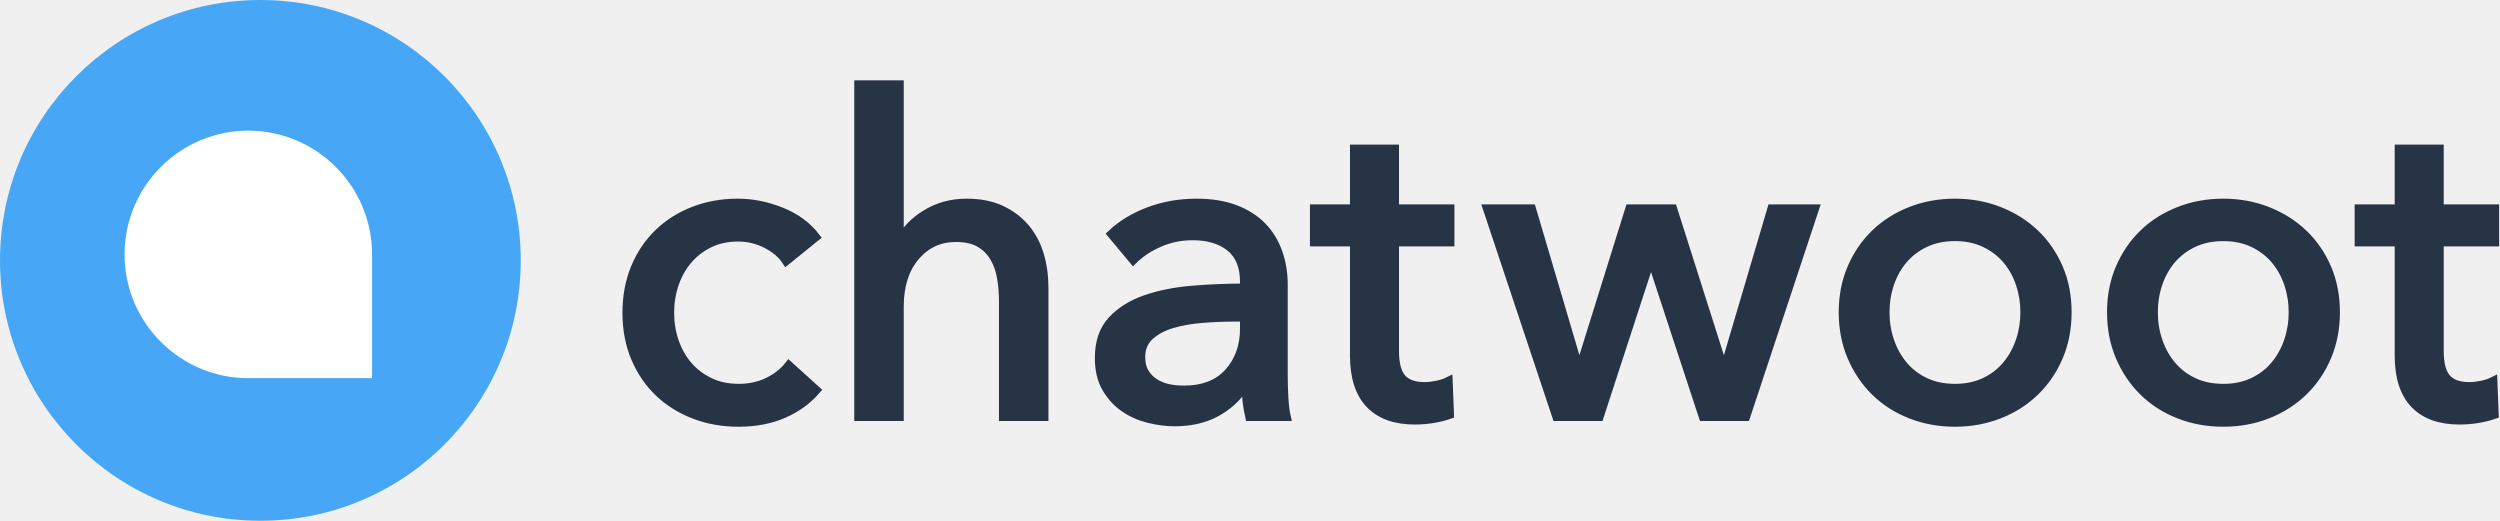
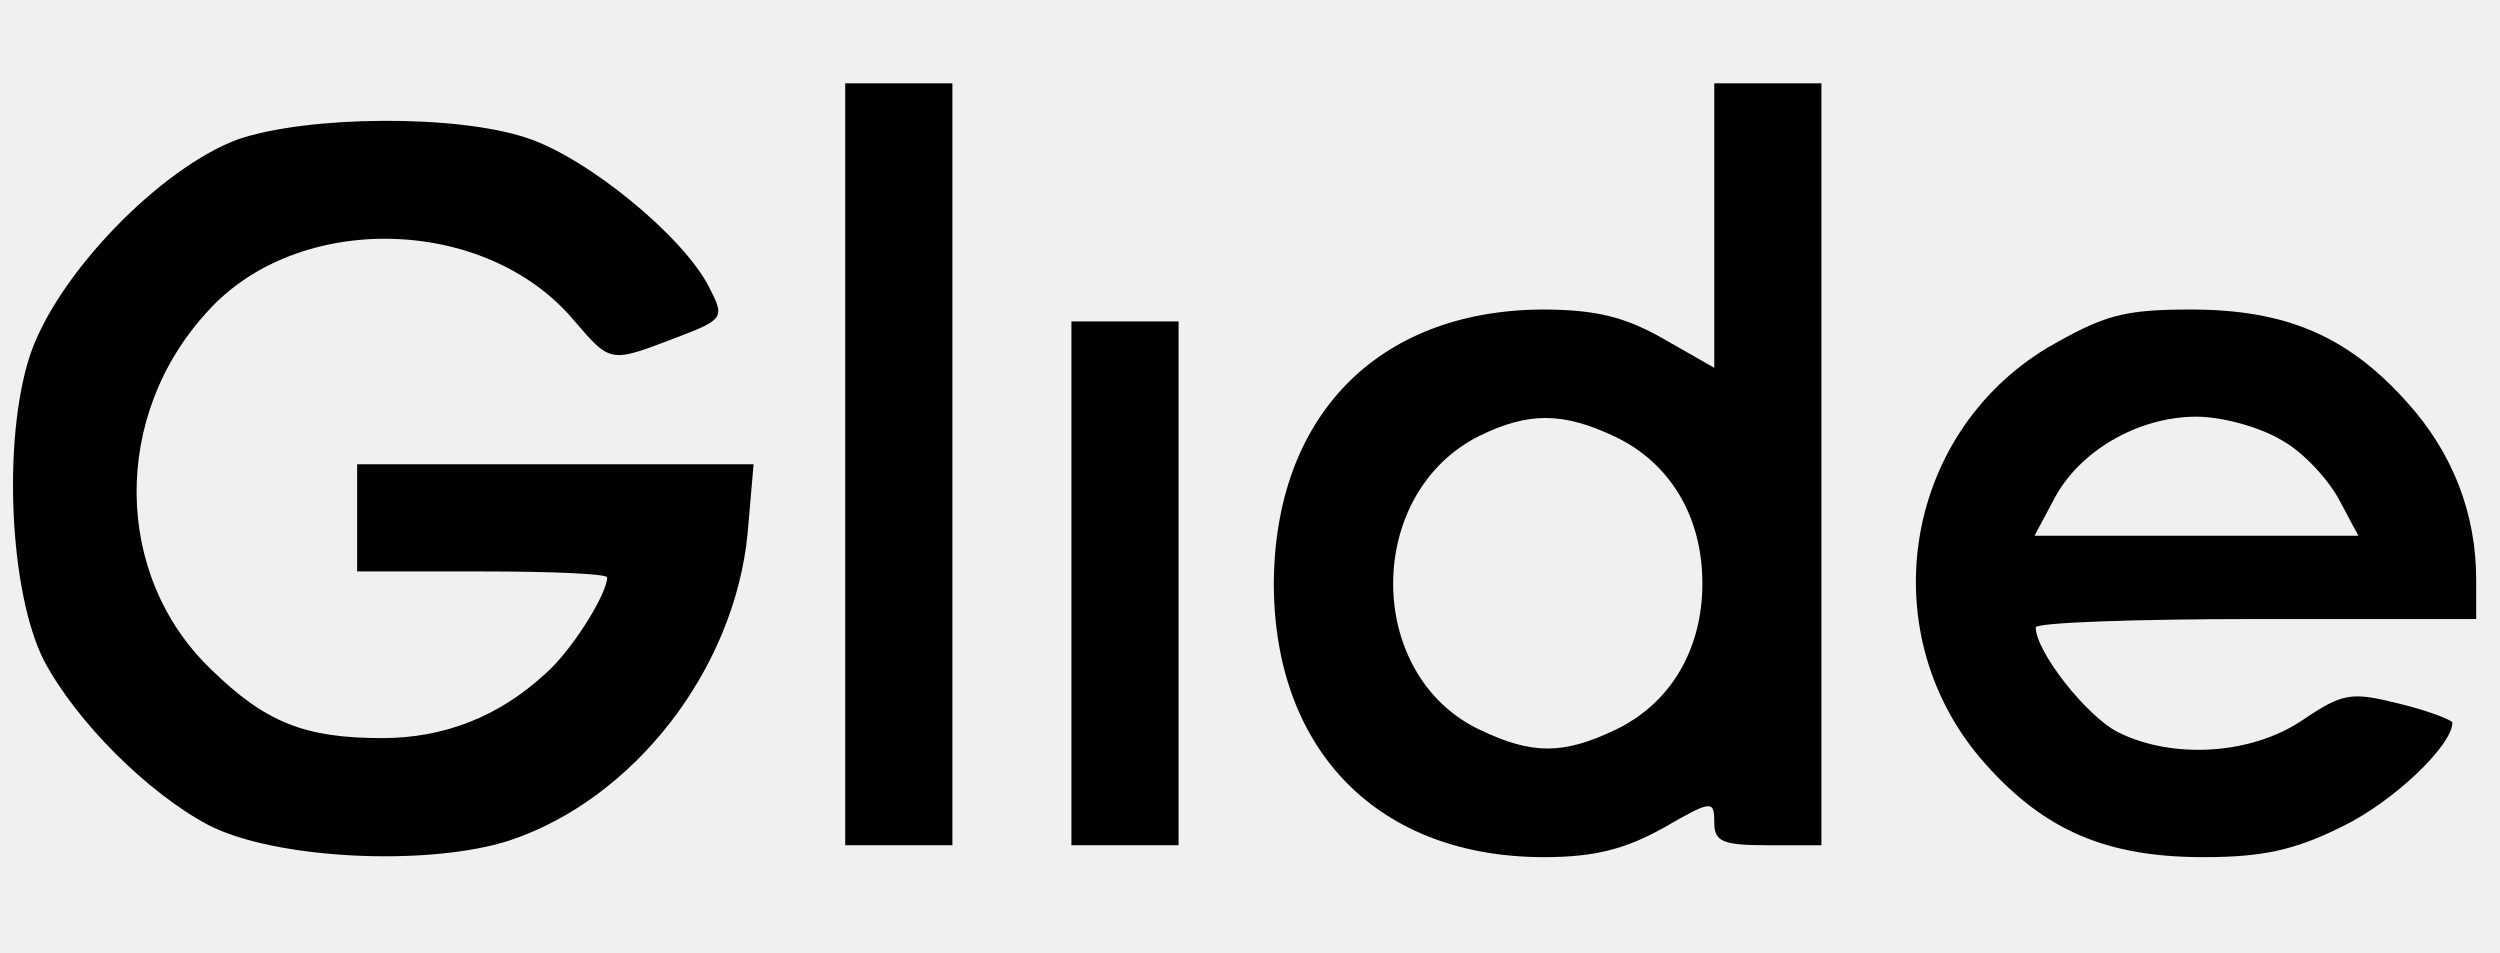
- <svg xmlns="http://www.w3.org/2000/svg" width="2458px" height="512px" viewBox="0 0 2458 512" version="1.1">
-   <g id="Logo" stroke="none" stroke-width="1" fill="none" fill-rule="evenodd">
-     <g id="on_white" fill-rule="nonzero">
-       <g id="woot-log">
-         <circle id="Oval" fill="#47A7F6" cx="256" cy="256" r="256" />
-         <path d="M362.808,368.808 L244.123,368.808 C178.699,368.808 125.457,315.562 125.457,250.122 C125.457,184.703 178.699,131.457 244.124,131.457 C309.565,131.457 362.808,184.703 362.808,250.122 L362.808,368.808 Z" id="Fill-1" stroke="#FFFFFF" stroke-width="6" fill="#FFFFFF" />
-       </g>
-       <path d="M772.982,256.848 C768.658,250.217 762.171,244.667 753.522,240.198 C744.872,235.73 735.647,233.495 725.844,233.495 C715.177,233.495 705.735,235.513 697.518,239.55 C689.302,243.586 682.31,248.992 676.544,255.767 C670.778,262.542 666.381,270.398 663.354,279.336 C660.327,288.273 658.813,297.643 658.813,307.446 C658.813,317.248 660.327,326.618 663.354,335.555 C666.381,344.493 670.778,352.349 676.544,359.124 C682.31,365.899 689.374,371.305 697.735,375.341 C706.095,379.378 715.609,381.396 726.277,381.396 C736.656,381.396 746.098,379.378 754.603,375.341 C763.108,371.305 770.099,365.827 775.577,358.908 L802.822,383.558 C794.173,393.649 783.361,401.505 770.387,407.127 C757.414,412.749 742.71,415.56 726.277,415.56 C710.42,415.56 695.789,412.965 682.382,407.776 C668.976,402.586 657.372,395.307 647.569,385.937 C637.767,376.567 630.055,365.251 624.433,351.989 C618.811,338.727 616,323.879 616,307.446 C616,291.3 618.739,276.597 624.217,263.335 C629.695,250.073 637.335,238.685 647.137,229.171 C656.939,219.657 668.544,212.305 681.95,207.115 C695.356,201.926 709.843,199.331 725.412,199.331 C739.827,199.331 754.17,202.214 768.441,207.98 C782.713,213.746 794.028,222.107 802.389,233.063 L772.982,256.848 Z M885.421,236.09 C890.322,225.999 898.683,217.35 910.504,210.143 C922.324,202.935 935.586,199.331 950.29,199.331 C963.552,199.331 974.94,201.565 984.454,206.034 C993.968,210.503 1001.896,216.485 1008.239,223.981 C1014.582,231.477 1019.267,240.27 1022.294,250.361 C1025.321,260.452 1026.835,271.263 1026.835,282.795 L1026.835,409.938 L986.184,409.938 L986.184,296.634 C986.184,288.273 985.535,280.345 984.238,272.849 C982.94,265.353 980.562,258.722 977.102,252.956 C973.643,247.19 968.958,242.577 963.047,239.117 C957.137,235.658 949.425,233.928 939.911,233.928 C923.766,233.928 910.504,240.054 900.125,252.307 C889.746,264.56 884.556,280.921 884.556,301.391 L884.556,409.938 L843.905,409.938 L843.905,83 L884.556,83 L884.556,236.09 L885.421,236.09 Z M1223.171,277.174 C1223.171,261.893 1218.558,250.577 1209.332,243.226 C1200.106,235.874 1187.853,232.198 1172.573,232.198 C1161.041,232.198 1150.157,234.432 1139.923,238.901 C1129.688,243.37 1121.111,249.064 1114.191,255.983 L1092.568,230.036 C1102.659,220.522 1114.984,213.026 1129.544,207.548 C1144.103,202.07 1159.743,199.331 1176.465,199.331 C1191.169,199.331 1203.926,201.421 1214.738,205.602 C1225.549,209.782 1234.415,215.476 1241.334,222.684 C1248.253,229.892 1253.443,238.396 1256.902,248.199 C1260.362,258.001 1262.092,268.524 1262.092,279.768 L1262.092,369.287 C1262.092,376.206 1262.308,383.486 1262.741,391.126 C1263.173,398.766 1263.966,405.037 1265.119,409.938 L1228.36,409.938 C1226.054,400.136 1224.9,390.333 1224.9,380.531 L1223.603,380.531 C1216.107,391.487 1206.665,399.991 1195.277,406.046 C1183.889,412.1 1170.411,415.128 1154.842,415.128 C1146.77,415.128 1138.337,414.046 1129.544,411.884 C1120.75,409.722 1112.75,406.19 1105.542,401.289 C1098.334,396.388 1092.352,389.901 1087.595,381.828 C1082.838,373.756 1080.46,363.809 1080.46,351.989 C1080.46,336.42 1084.64,324.095 1093.001,315.014 C1101.362,305.932 1112.317,299.013 1125.868,294.256 C1139.418,289.499 1154.698,286.399 1171.708,284.958 C1188.718,283.516 1205.872,282.795 1223.171,282.795 L1223.171,277.174 Z M1213.224,312.203 C1203.133,312.203 1192.682,312.635 1181.871,313.5 C1171.059,314.365 1161.257,316.095 1152.464,318.689 C1143.67,321.284 1136.391,325.176 1130.625,330.366 C1124.859,335.555 1121.976,342.475 1121.976,351.124 C1121.976,357.178 1123.201,362.224 1125.651,366.26 C1128.102,370.296 1131.345,373.612 1135.382,376.206 C1139.418,378.801 1143.887,380.603 1148.788,381.612 C1153.689,382.621 1158.734,383.126 1163.924,383.126 C1182.952,383.126 1197.584,377.432 1207.818,366.044 C1218.053,354.655 1223.171,340.312 1223.171,323.014 L1223.171,312.203 L1213.224,312.203 Z M1425.993,238.252 L1371.504,238.252 L1371.504,345.069 C1371.504,357.467 1373.81,366.332 1378.423,371.666 C1383.036,376.999 1390.388,379.666 1400.478,379.666 C1404.226,379.666 1408.263,379.234 1412.587,378.369 C1416.912,377.504 1420.804,376.206 1424.264,374.477 L1425.561,407.776 C1420.66,409.506 1415.254,410.875 1409.344,411.884 C1403.433,412.893 1397.307,413.398 1390.964,413.398 C1371.648,413.398 1356.872,408.064 1346.637,397.397 C1336.402,386.729 1331.285,370.729 1331.285,349.394 L1331.285,238.252 L1291.931,238.252 L1291.931,204.953 L1331.285,204.953 L1331.285,146.139 L1371.504,146.139 L1371.504,204.953 L1425.993,204.953 L1425.993,238.252 Z M1506.078,204.953 L1552.351,361.503 L1553.216,361.503 L1602.083,204.953 L1644.897,204.953 L1694.629,361.503 L1695.494,361.503 L1741.767,204.953 L1784.581,204.953 L1716.685,409.938 L1674.304,409.938 L1623.706,255.983 L1622.841,255.983 L1572.676,409.938 L1530.295,409.938 L1461.967,204.953 L1506.078,204.953 Z M2032.811,307.013 C2032.811,322.87 2030,337.429 2024.378,350.691 C2018.756,363.953 2010.972,375.413 2001.026,385.072 C1991.079,394.73 1979.331,402.226 1965.78,407.56 C1952.23,412.893 1937.671,415.56 1922.102,415.56 C1906.534,415.56 1891.974,412.893 1878.424,407.56 C1864.873,402.226 1853.197,394.73 1843.395,385.072 C1833.592,375.413 1825.88,363.953 1820.258,350.691 C1814.636,337.429 1811.825,322.87 1811.825,307.013 C1811.825,291.156 1814.636,276.669 1820.258,263.551 C1825.88,250.433 1833.592,239.117 1843.395,229.603 C1853.197,220.089 1864.873,212.665 1878.424,207.332 C1891.974,201.998 1906.534,199.331 1922.102,199.331 C1937.671,199.331 1952.23,201.998 1965.78,207.332 C1979.331,212.665 1991.079,220.089 2001.026,229.603 C2010.972,239.117 2018.756,250.433 2024.378,263.551 C2030,276.669 2032.811,291.156 2032.811,307.013 Z M1990.43,307.013 C1990.43,297.211 1988.917,287.841 1985.89,278.903 C1982.862,269.966 1978.466,262.11 1972.7,255.334 C1966.934,248.559 1959.798,243.154 1951.293,239.117 C1942.788,235.081 1933.058,233.063 1922.102,233.063 C1911.146,233.063 1901.416,235.081 1892.911,239.117 C1884.406,243.154 1877.271,248.559 1871.505,255.334 C1865.738,262.11 1861.342,269.966 1858.315,278.903 C1855.287,287.841 1853.774,297.211 1853.774,307.013 C1853.774,316.816 1855.287,326.185 1858.315,335.123 C1861.342,344.06 1865.738,351.989 1871.505,358.908 C1877.271,365.827 1884.406,371.305 1892.911,375.341 C1901.416,379.378 1911.146,381.396 1922.102,381.396 C1933.058,381.396 1942.788,379.378 1951.293,375.341 C1959.798,371.305 1966.934,365.827 1972.7,358.908 C1978.466,351.989 1982.862,344.06 1985.89,335.123 C1988.917,326.185 1990.43,316.816 1990.43,307.013 Z M2296.611,307.013 C2296.611,322.87 2293.8,337.429 2288.178,350.691 C2282.556,363.953 2274.771,375.413 2264.825,385.072 C2254.878,394.73 2243.13,402.226 2229.58,407.56 C2216.029,412.893 2201.47,415.56 2185.901,415.56 C2170.333,415.56 2155.774,412.893 2142.223,407.56 C2128.673,402.226 2116.996,394.73 2107.194,385.072 C2097.392,375.413 2089.68,363.953 2084.058,350.691 C2078.436,337.429 2075.625,322.87 2075.625,307.013 C2075.625,291.156 2078.436,276.669 2084.058,263.551 C2089.68,250.433 2097.392,239.117 2107.194,229.603 C2116.996,220.089 2128.673,212.665 2142.223,207.332 C2155.774,201.998 2170.333,199.331 2185.901,199.331 C2201.47,199.331 2216.029,201.998 2229.58,207.332 C2243.13,212.665 2254.878,220.089 2264.825,229.603 C2274.771,239.117 2282.556,250.433 2288.178,263.551 C2293.8,276.669 2296.611,291.156 2296.611,307.013 Z M2254.23,307.013 C2254.23,297.211 2252.716,287.841 2249.689,278.903 C2246.662,269.966 2242.265,262.11 2236.499,255.334 C2230.733,248.559 2223.597,243.154 2215.092,239.117 C2206.587,235.081 2196.857,233.063 2185.901,233.063 C2174.946,233.063 2165.215,235.081 2156.71,239.117 C2148.205,243.154 2141.07,248.559 2135.304,255.334 C2129.538,262.11 2125.141,269.966 2122.114,278.903 C2119.087,287.841 2117.573,297.211 2117.573,307.013 C2117.573,316.816 2119.087,326.185 2122.114,335.123 C2125.141,344.06 2129.538,351.989 2135.304,358.908 C2141.07,365.827 2148.205,371.305 2156.71,375.341 C2165.215,379.378 2174.946,381.396 2185.901,381.396 C2196.857,381.396 2206.587,379.378 2215.092,375.341 C2223.597,371.305 2230.733,365.827 2236.499,358.908 C2242.265,351.989 2246.662,344.06 2249.689,335.123 C2252.716,326.185 2254.23,316.816 2254.23,307.013 Z M2453.16,238.252 L2398.671,238.252 L2398.671,345.069 C2398.671,357.467 2400.977,366.332 2405.59,371.666 C2410.203,376.999 2417.554,379.666 2427.645,379.666 C2431.393,379.666 2435.429,379.234 2439.754,378.369 C2444.079,377.504 2447.971,376.206 2451.43,374.477 L2452.728,407.776 C2447.827,409.506 2442.421,410.875 2436.511,411.884 C2430.6,412.893 2424.474,413.398 2418.131,413.398 C2398.815,413.398 2384.039,408.064 2373.804,397.397 C2363.569,386.729 2358.452,370.729 2358.452,349.394 L2358.452,238.252 L2319.098,238.252 L2319.098,204.953 L2358.452,204.953 L2358.452,146.139 L2398.671,146.139 L2398.671,204.953 L2453.16,204.953 L2453.16,238.252 Z" id="chatwoot" stroke="#273445" stroke-width="8" fill="#273444" />
-     </g>
+ <svg xmlns="http://www.w3.org/2000/svg" version="1.0" width="210pt" height="80pt" viewBox="0 0 210 80" preserveAspectRatio="xMidYMid meet">
+   <g transform="translate(0,80) scale(0.1,-0.1)" fill="#000000" stroke="none">
+     <path d="M710 410 l0 -320 45 0 45 0 0 320 0 320 -45 0 -45 0 0 -320z" />
+     <path d="M1440 611 l0 -120 -42 24 c-33 19 -58 25 -103 25 -138 -1 -225 -90 -225 -232 1 -140 89 -228 227 -228 43 0 69 7 101 25 40 23 42 23 42 4 0 -16 7 -19 45 -19 l45 0 0 320 0 320 -45 0 -45 0 0 -119z m-83 -178 c46 -22 73 -67 73 -123 0 -56 -27 -101 -73 -123 -44 -21 -70 -21 -114 0 -97 46 -97 199 0 247 41 20 70 20 114 -1z" />
+     <path d="M200 683 c-65 -24 -152 -113 -175 -182 -23 -71 -17 -199 12 -256 27 -51 87 -111 138 -138 56 -29 185 -35 253 -13 105 35 189 144 200 258 l5 58 -167 0 -166 0 0 -45 0 -45 105 0 c58 0 105 -2 105 -5 0 -14 -30 -62 -52 -81 -39 -36 -85 -54 -137 -54 -65 0 -98 13 -144 58 -82 79 -83 213 -3 300 76 85 234 81 308 -7 31 -36 30 -36 85 -15 42 16 42 17 28 44 -22 42 -101 107 -152 124 -59 20 -184 19 -243 -1z" />
+     <path d="M1720 508 c-123 -74 -148 -243 -52 -350 50 -56 102 -78 183 -78 50 0 77 6 117 26 43 21 92 68 92 87 0 2 -20 10 -45 16 -40 10 -47 9 -81 -14 -43 -29 -109 -33 -155 -10 -27 14 -69 68 -69 88 0 4 83 7 185 7 l185 0 0 33 c0 56 -20 107 -58 149 -50 56 -102 78 -182 78 -57 0 -73 -5 -120 -32z m197 -78 c18 -10 39 -33 48 -50 l16 -30 -136 0 -136 0 16 30 c21 41 71 70 120 70 22 0 54 -9 72 -20z" />
+     <path d="M900 310 l0 -220 45 0 45 0 0 220 0 220 -45 0 -45 0 0 -220z" />
  </g>
</svg>
